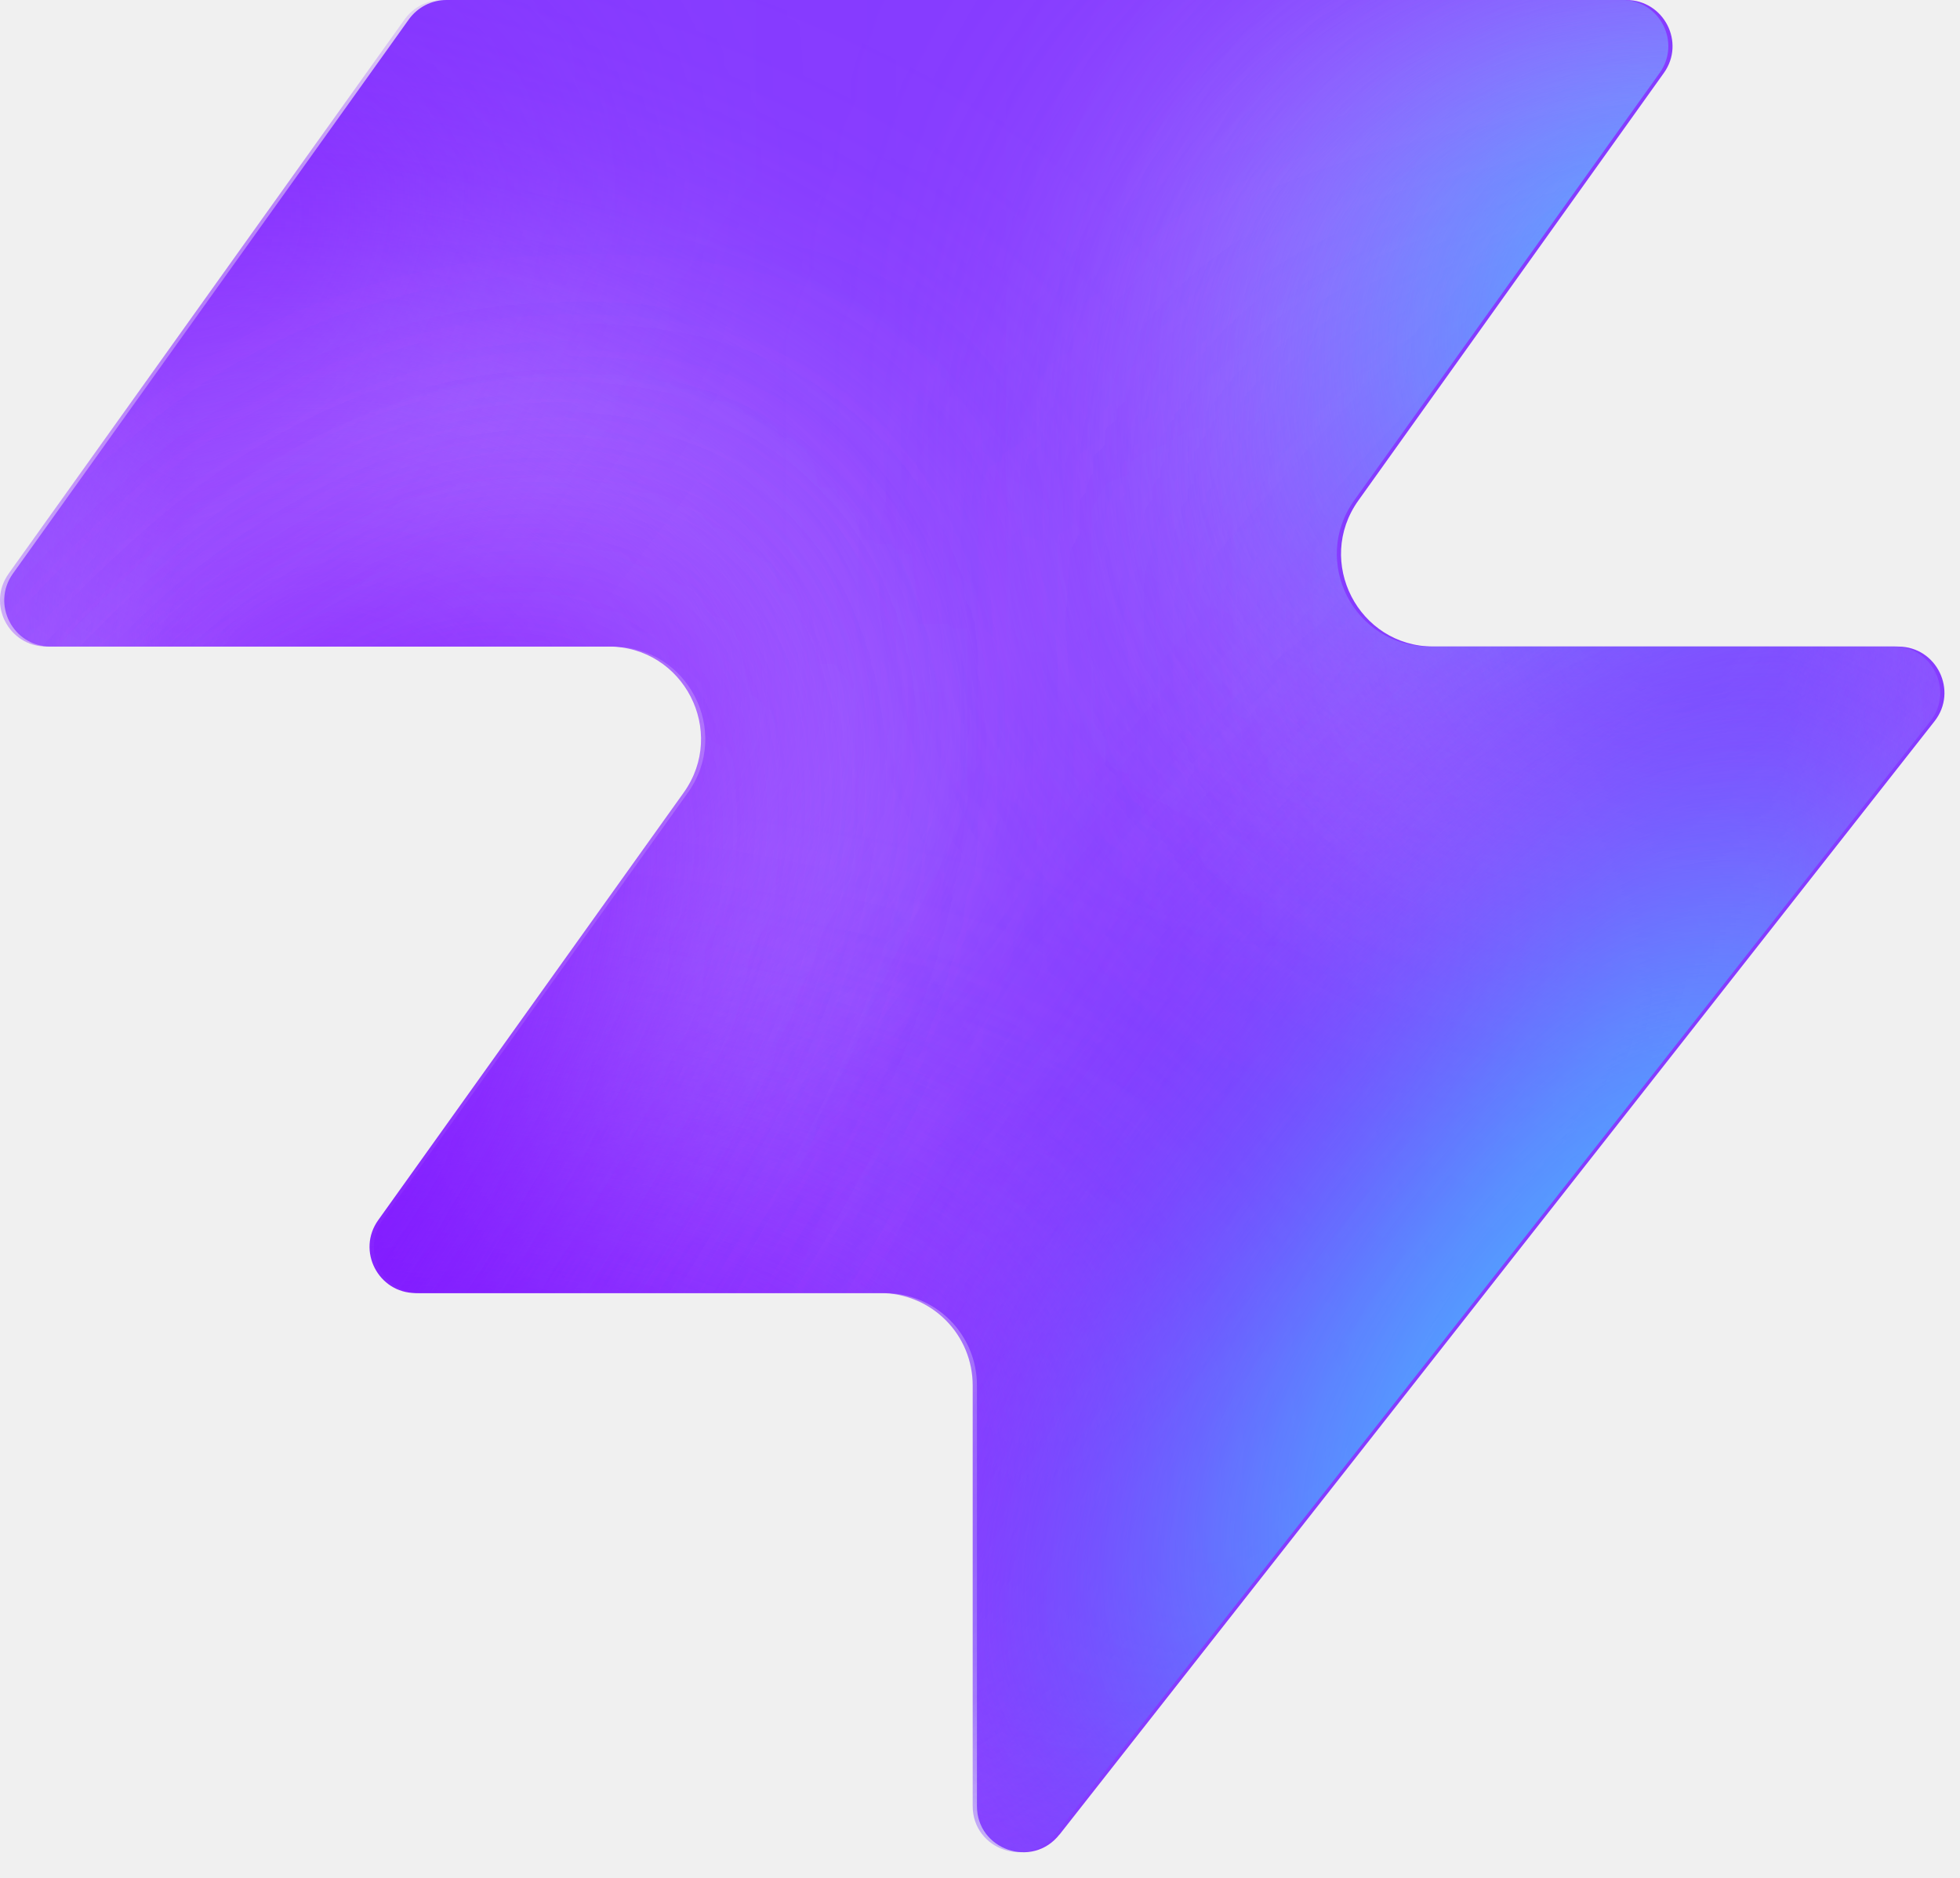
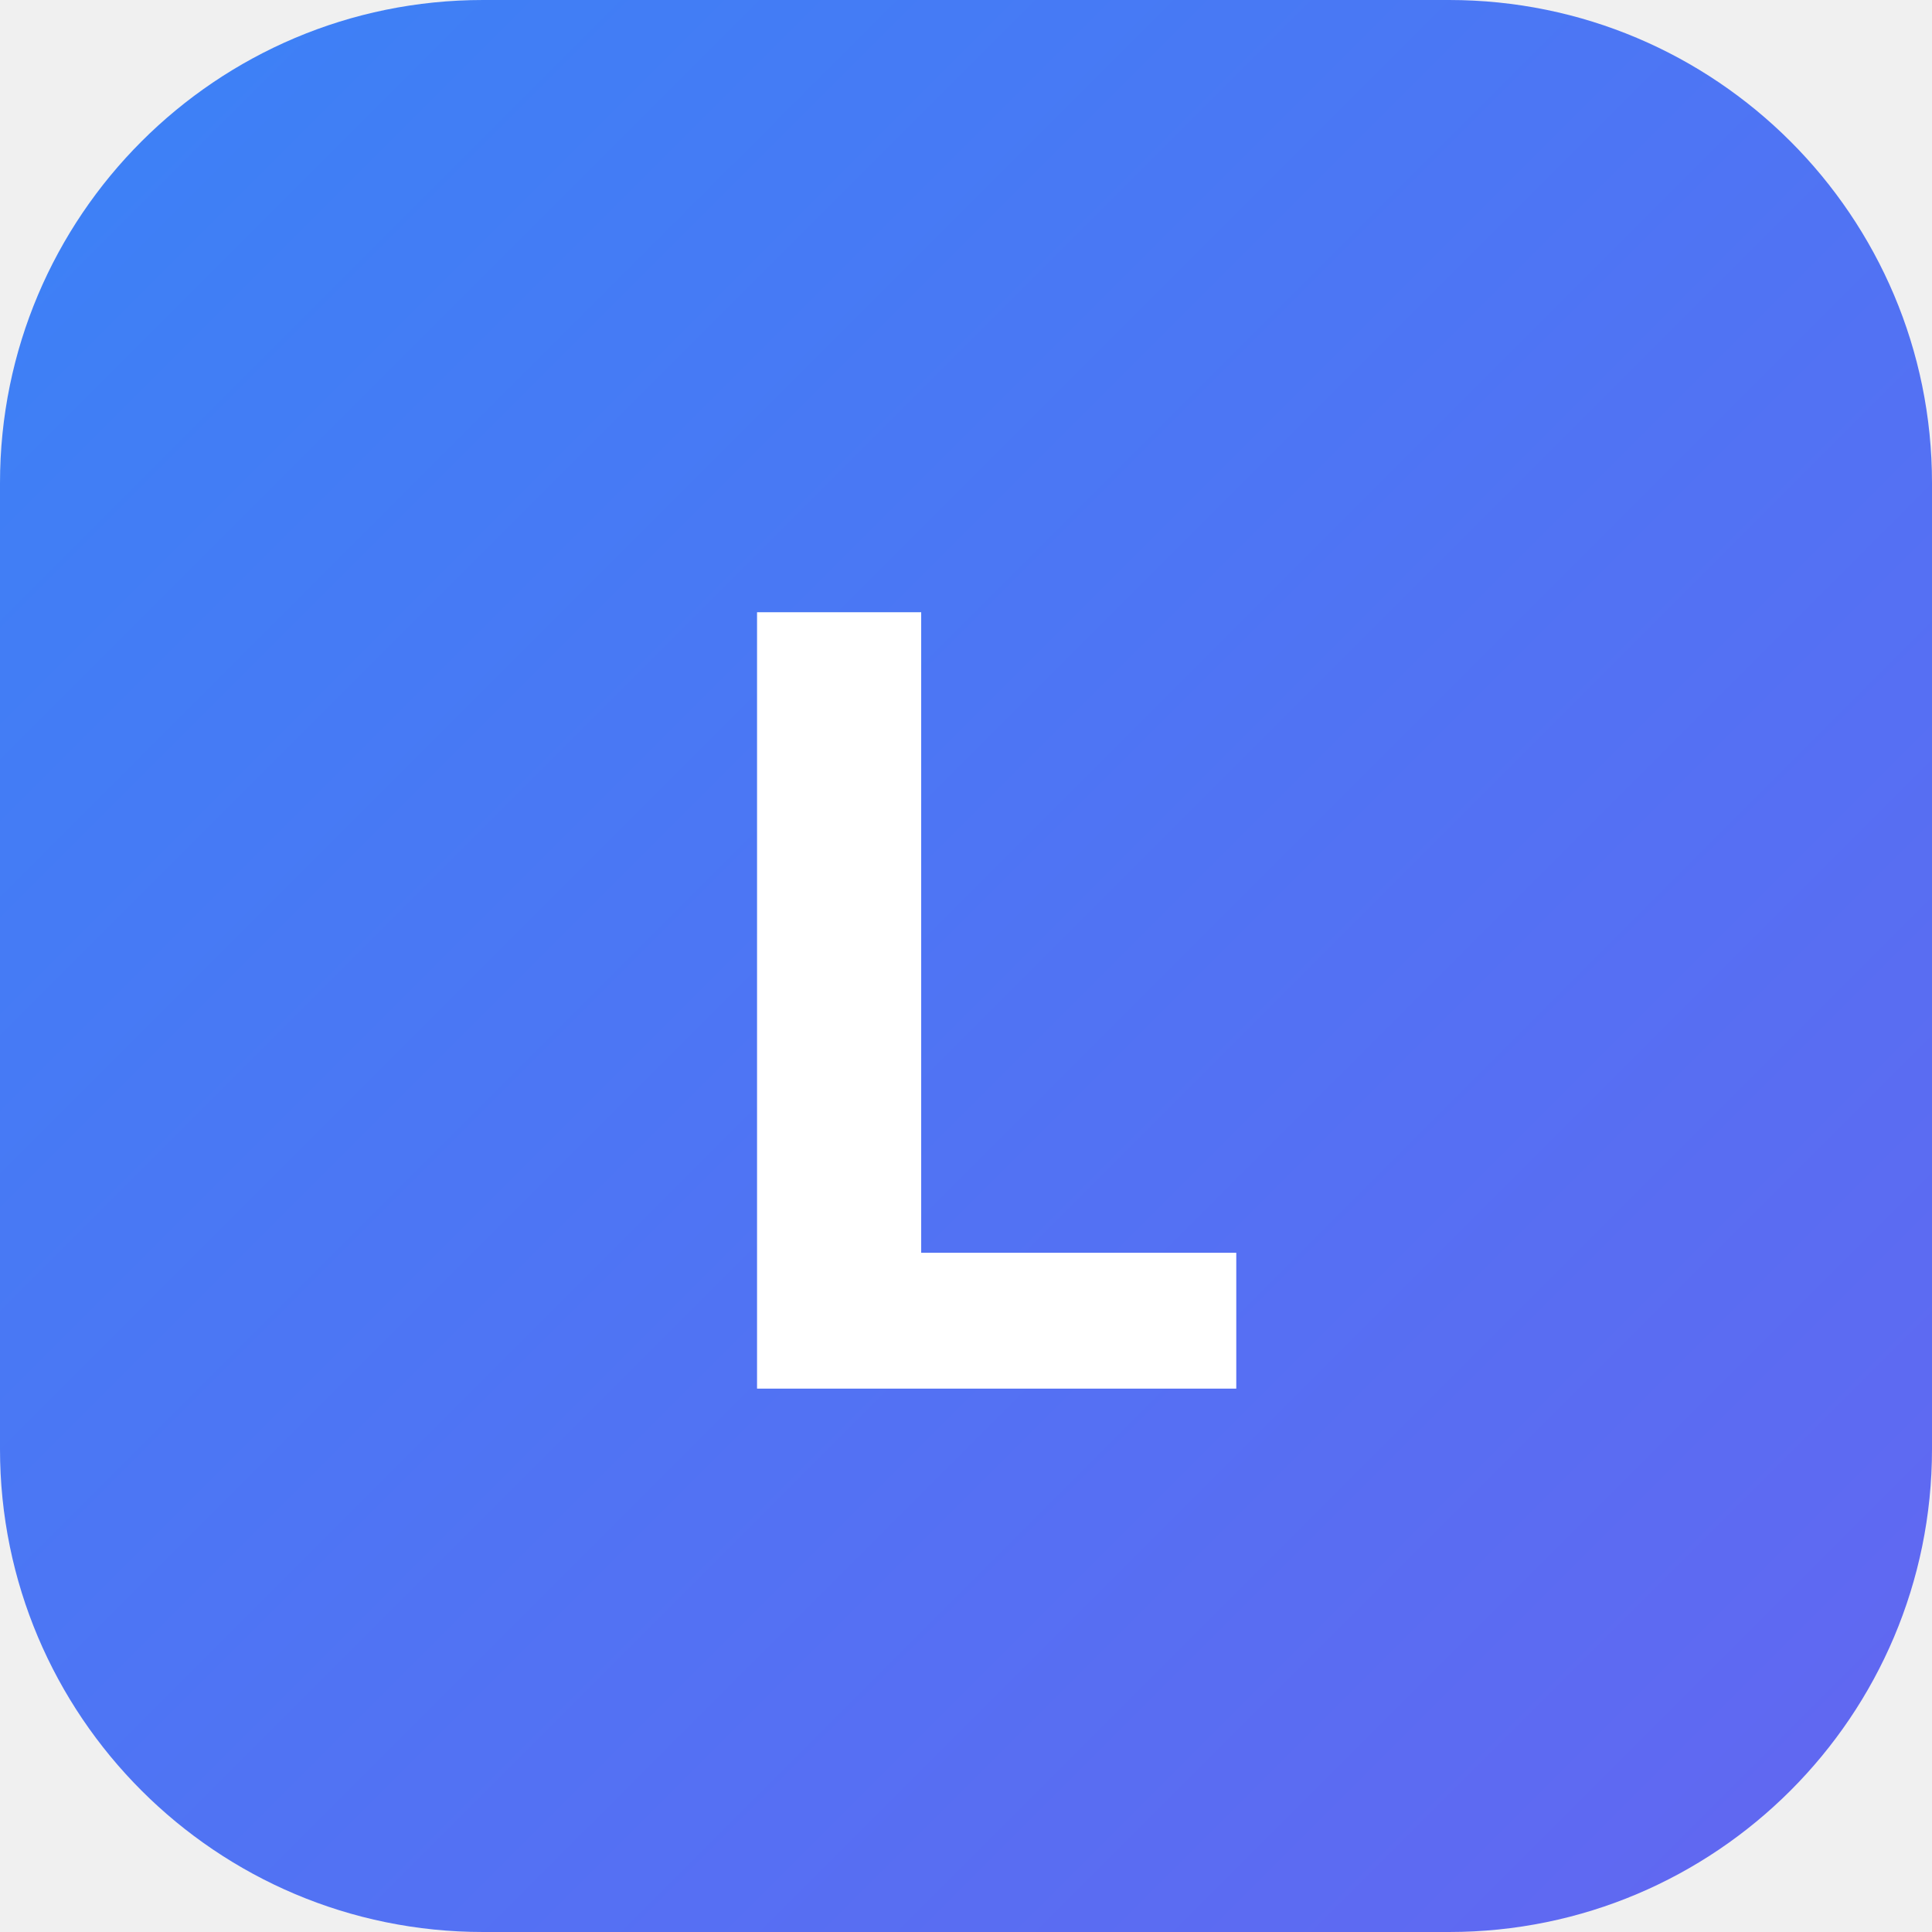
- <svg xmlns="http://www.w3.org/2000/svg" width="48" height="46" fill="none" viewBox="0 0 48 46">
-   <path fill="#863bff" d="M25.946 44.938c-.664.845-2.021.375-2.021-.698V33.937a2.26 2.26 0 0 0-2.262-2.262H10.287c-.92 0-1.456-1.04-.92-1.788l7.48-10.471c1.07-1.497 0-3.578-1.842-3.578H1.237c-.92 0-1.456-1.04-.92-1.788L10.013.474c.214-.297.556-.474.92-.474h28.894c.92 0 1.456 1.04.92 1.788l-7.48 10.471c-1.07 1.498 0 3.579 1.842 3.579h11.377c.943 0 1.473 1.088.89 1.83L25.947 44.94z" style="fill:#863bff;fill:color(display-p3 .525 .23 1);fill-opacity:1" />
-   <mask id="a" width="48" height="46" x="0" y="0" maskUnits="userSpaceOnUse" style="mask-type:alpha">
-     <path fill="#000" d="M25.842 44.938c-.664.844-2.021.375-2.021-.698V33.937a2.26 2.26 0 0 0-2.262-2.262H10.183c-.92 0-1.456-1.04-.92-1.788l7.48-10.471c1.07-1.498 0-3.579-1.842-3.579H1.133c-.92 0-1.456-1.04-.92-1.787L9.91.473c.214-.297.556-.474.92-.474h28.894c.92 0 1.456 1.04.92 1.788l-7.48 10.471c-1.07 1.498 0 3.578 1.842 3.578h11.377c.943 0 1.473 1.088.89 1.832L25.843 44.94z" style="fill:#000;fill-opacity:1" />
-   </mask>
-   <g mask="url(#a)">
-     <g filter="url(#b)">
-       <ellipse cx="5.508" cy="14.704" fill="#ede6ff" rx="5.508" ry="14.704" style="fill:#ede6ff;fill:color(display-p3 .927 .903 1);fill-opacity:1" transform="matrix(.00324 1 1 -.00324 -4.47 31.516)" />
-     </g>
-     <g filter="url(#c)">
-       <ellipse cx="10.399" cy="29.851" fill="#ede6ff" rx="10.399" ry="29.851" style="fill:#ede6ff;fill:color(display-p3 .927 .903 1);fill-opacity:1" transform="matrix(.00324 1 1 -.00324 -39.328 7.883)" />
-     </g>
-     <g filter="url(#d)">
-       <ellipse cx="5.508" cy="30.487" fill="#7e14ff" rx="5.508" ry="30.487" style="fill:#7e14ff;fill:color(display-p3 .492 .077 1);fill-opacity:1" transform="rotate(89.814 -25.913 -14.639)scale(1 -1)" />
-     </g>
-     <g filter="url(#e)">
-       <ellipse cx="5.508" cy="30.599" fill="#7e14ff" rx="5.508" ry="30.599" style="fill:#7e14ff;fill:color(display-p3 .492 .077 1);fill-opacity:1" transform="rotate(89.814 -32.644 -3.334)scale(1 -1)" />
-     </g>
-     <g filter="url(#f)">
-       <ellipse cx="5.508" cy="30.599" fill="#7e14ff" rx="5.508" ry="30.599" style="fill:#7e14ff;fill:color(display-p3 .492 .077 1);fill-opacity:1" transform="matrix(.00324 1 1 -.00324 -34.34 30.47)" />
-     </g>
-     <g filter="url(#g)">
-       <ellipse cx="14.072" cy="22.078" fill="#ede6ff" rx="14.072" ry="22.078" style="fill:#ede6ff;fill:color(display-p3 .927 .903 1);fill-opacity:1" transform="rotate(93.35 24.506 48.493)scale(-1 1)" />
-     </g>
-     <g filter="url(#h)">
-       <ellipse cx="3.47" cy="21.501" fill="#7e14ff" rx="3.47" ry="21.501" style="fill:#7e14ff;fill:color(display-p3 .492 .077 1);fill-opacity:1" transform="rotate(89.009 28.708 47.59)scale(-1 1)" />
-     </g>
-     <g filter="url(#i)">
-       <ellipse cx="3.47" cy="21.501" fill="#7e14ff" rx="3.47" ry="21.501" style="fill:#7e14ff;fill:color(display-p3 .492 .077 1);fill-opacity:1" transform="rotate(89.009 28.708 47.59)scale(-1 1)" />
-     </g>
-     <g filter="url(#j)">
-       <ellipse cx=".387" cy="8.972" fill="#7e14ff" rx="4.407" ry="29.108" style="fill:#7e14ff;fill:color(display-p3 .492 .077 1);fill-opacity:1" transform="rotate(39.51 .387 8.972)" />
-     </g>
-     <g filter="url(#k)">
-       <ellipse cx="47.523" cy="-6.092" fill="#7e14ff" rx="4.407" ry="29.108" style="fill:#7e14ff;fill:color(display-p3 .492 .077 1);fill-opacity:1" transform="rotate(37.892 47.523 -6.092)" />
-     </g>
-     <g filter="url(#l)">
-       <ellipse cx="41.412" cy="6.333" fill="#47bfff" rx="5.971" ry="9.665" style="fill:#47bfff;fill:color(display-p3 .28 .748 1);fill-opacity:1" transform="rotate(37.892 41.412 6.333)" />
-     </g>
-     <g filter="url(#m)">
-       <ellipse cx="-1.879" cy="38.332" fill="#7e14ff" rx="4.407" ry="29.108" style="fill:#7e14ff;fill:color(display-p3 .492 .077 1);fill-opacity:1" transform="rotate(37.892 -1.88 38.332)" />
-     </g>
-     <g filter="url(#n)">
-       <ellipse cx="-1.879" cy="38.332" fill="#7e14ff" rx="4.407" ry="29.108" style="fill:#7e14ff;fill:color(display-p3 .492 .077 1);fill-opacity:1" transform="rotate(37.892 -1.88 38.332)" />
-     </g>
-     <g filter="url(#o)">
-       <ellipse cx="35.651" cy="29.907" fill="#7e14ff" rx="4.407" ry="29.108" style="fill:#7e14ff;fill:color(display-p3 .492 .077 1);fill-opacity:1" transform="rotate(37.892 35.651 29.907)" />
-     </g>
-     <g filter="url(#p)">
-       <ellipse cx="38.418" cy="32.4" fill="#47bfff" rx="5.971" ry="15.297" style="fill:#47bfff;fill:color(display-p3 .28 .748 1);fill-opacity:1" transform="rotate(37.892 38.418 32.4)" />
-     </g>
-   </g>
+ <svg xmlns="http://www.w3.org/2000/svg" viewBox="0 0 32 32">
  <defs>
-     <filter id="b" width="60.045" height="41.654" x="-19.77" y="16.149" color-interpolation-filters="sRGB" filterUnits="userSpaceOnUse">
-       <feFlood flood-opacity="0" result="BackgroundImageFix" />
-       <feBlend in="SourceGraphic" in2="BackgroundImageFix" result="shape" />
-       <feGaussianBlur result="effect1_foregroundBlur_2002_17158" stdDeviation="7.659" />
-     </filter>
-     <filter id="c" width="90.34" height="51.437" x="-54.613" y="-7.533" color-interpolation-filters="sRGB" filterUnits="userSpaceOnUse">
-       <feFlood flood-opacity="0" result="BackgroundImageFix" />
-       <feBlend in="SourceGraphic" in2="BackgroundImageFix" result="shape" />
-       <feGaussianBlur result="effect1_foregroundBlur_2002_17158" stdDeviation="7.659" />
-     </filter>
-     <filter id="d" width="79.355" height="29.4" x="-49.64" y="2.03" color-interpolation-filters="sRGB" filterUnits="userSpaceOnUse">
-       <feFlood flood-opacity="0" result="BackgroundImageFix" />
-       <feBlend in="SourceGraphic" in2="BackgroundImageFix" result="shape" />
-       <feGaussianBlur result="effect1_foregroundBlur_2002_17158" stdDeviation="4.596" />
-     </filter>
-     <filter id="e" width="79.579" height="29.4" x="-45.045" y="20.029" color-interpolation-filters="sRGB" filterUnits="userSpaceOnUse">
-       <feFlood flood-opacity="0" result="BackgroundImageFix" />
-       <feBlend in="SourceGraphic" in2="BackgroundImageFix" result="shape" />
-       <feGaussianBlur result="effect1_foregroundBlur_2002_17158" stdDeviation="4.596" />
-     </filter>
-     <filter id="f" width="79.579" height="29.4" x="-43.513" y="21.178" color-interpolation-filters="sRGB" filterUnits="userSpaceOnUse">
-       <feFlood flood-opacity="0" result="BackgroundImageFix" />
-       <feBlend in="SourceGraphic" in2="BackgroundImageFix" result="shape" />
-       <feGaussianBlur result="effect1_foregroundBlur_2002_17158" stdDeviation="4.596" />
-     </filter>
-     <filter id="g" width="74.749" height="58.852" x="15.756" y="-17.901" color-interpolation-filters="sRGB" filterUnits="userSpaceOnUse">
-       <feFlood flood-opacity="0" result="BackgroundImageFix" />
-       <feBlend in="SourceGraphic" in2="BackgroundImageFix" result="shape" />
-       <feGaussianBlur result="effect1_foregroundBlur_2002_17158" stdDeviation="7.659" />
-     </filter>
-     <filter id="h" width="61.377" height="25.362" x="23.548" y="2.284" color-interpolation-filters="sRGB" filterUnits="userSpaceOnUse">
-       <feFlood flood-opacity="0" result="BackgroundImageFix" />
-       <feBlend in="SourceGraphic" in2="BackgroundImageFix" result="shape" />
-       <feGaussianBlur result="effect1_foregroundBlur_2002_17158" stdDeviation="4.596" />
-     </filter>
-     <filter id="i" width="61.377" height="25.362" x="23.548" y="2.284" color-interpolation-filters="sRGB" filterUnits="userSpaceOnUse">
-       <feFlood flood-opacity="0" result="BackgroundImageFix" />
-       <feBlend in="SourceGraphic" in2="BackgroundImageFix" result="shape" />
-       <feGaussianBlur result="effect1_foregroundBlur_2002_17158" stdDeviation="4.596" />
-     </filter>
-     <filter id="j" width="56.045" height="63.649" x="-27.636" y="-22.853" color-interpolation-filters="sRGB" filterUnits="userSpaceOnUse">
-       <feFlood flood-opacity="0" result="BackgroundImageFix" />
-       <feBlend in="SourceGraphic" in2="BackgroundImageFix" result="shape" />
-       <feGaussianBlur result="effect1_foregroundBlur_2002_17158" stdDeviation="4.596" />
-     </filter>
-     <filter id="k" width="54.814" height="64.646" x="20.116" y="-38.415" color-interpolation-filters="sRGB" filterUnits="userSpaceOnUse">
-       <feFlood flood-opacity="0" result="BackgroundImageFix" />
-       <feBlend in="SourceGraphic" in2="BackgroundImageFix" result="shape" />
-       <feGaussianBlur result="effect1_foregroundBlur_2002_17158" stdDeviation="4.596" />
-     </filter>
-     <filter id="l" width="33.541" height="35.313" x="24.641" y="-11.323" color-interpolation-filters="sRGB" filterUnits="userSpaceOnUse">
-       <feFlood flood-opacity="0" result="BackgroundImageFix" />
-       <feBlend in="SourceGraphic" in2="BackgroundImageFix" result="shape" />
-       <feGaussianBlur result="effect1_foregroundBlur_2002_17158" stdDeviation="4.596" />
-     </filter>
-     <filter id="m" width="54.814" height="64.646" x="-29.286" y="6.009" color-interpolation-filters="sRGB" filterUnits="userSpaceOnUse">
-       <feFlood flood-opacity="0" result="BackgroundImageFix" />
-       <feBlend in="SourceGraphic" in2="BackgroundImageFix" result="shape" />
-       <feGaussianBlur result="effect1_foregroundBlur_2002_17158" stdDeviation="4.596" />
-     </filter>
-     <filter id="n" width="54.814" height="64.646" x="-29.286" y="6.009" color-interpolation-filters="sRGB" filterUnits="userSpaceOnUse">
-       <feFlood flood-opacity="0" result="BackgroundImageFix" />
-       <feBlend in="SourceGraphic" in2="BackgroundImageFix" result="shape" />
-       <feGaussianBlur result="effect1_foregroundBlur_2002_17158" stdDeviation="4.596" />
-     </filter>
-     <filter id="o" width="54.814" height="64.646" x="8.244" y="-2.416" color-interpolation-filters="sRGB" filterUnits="userSpaceOnUse">
-       <feFlood flood-opacity="0" result="BackgroundImageFix" />
-       <feBlend in="SourceGraphic" in2="BackgroundImageFix" result="shape" />
-       <feGaussianBlur result="effect1_foregroundBlur_2002_17158" stdDeviation="4.596" />
-     </filter>
-     <filter id="p" width="39.409" height="43.623" x="18.713" y="10.588" color-interpolation-filters="sRGB" filterUnits="userSpaceOnUse">
-       <feFlood flood-opacity="0" result="BackgroundImageFix" />
-       <feBlend in="SourceGraphic" in2="BackgroundImageFix" result="shape" />
-       <feGaussianBlur result="effect1_foregroundBlur_2002_17158" stdDeviation="4.596" />
-     </filter>
+     <linearGradient id="g" x1="0" y1="0" x2="32" y2="32" gradientUnits="userSpaceOnUse">
+       <stop offset="0%" stop-color="#3b82f6" />
+       <stop offset="100%" stop-color="#6366f1" />
+     </linearGradient>
  </defs>
+   <rect width="32" height="32" rx="8" fill="url(#g)" />
+   <text x="16" y="23" text-anchor="middle" font-family="system-ui,sans-serif" font-weight="700" font-size="18" fill="white">L</text>
</svg>
